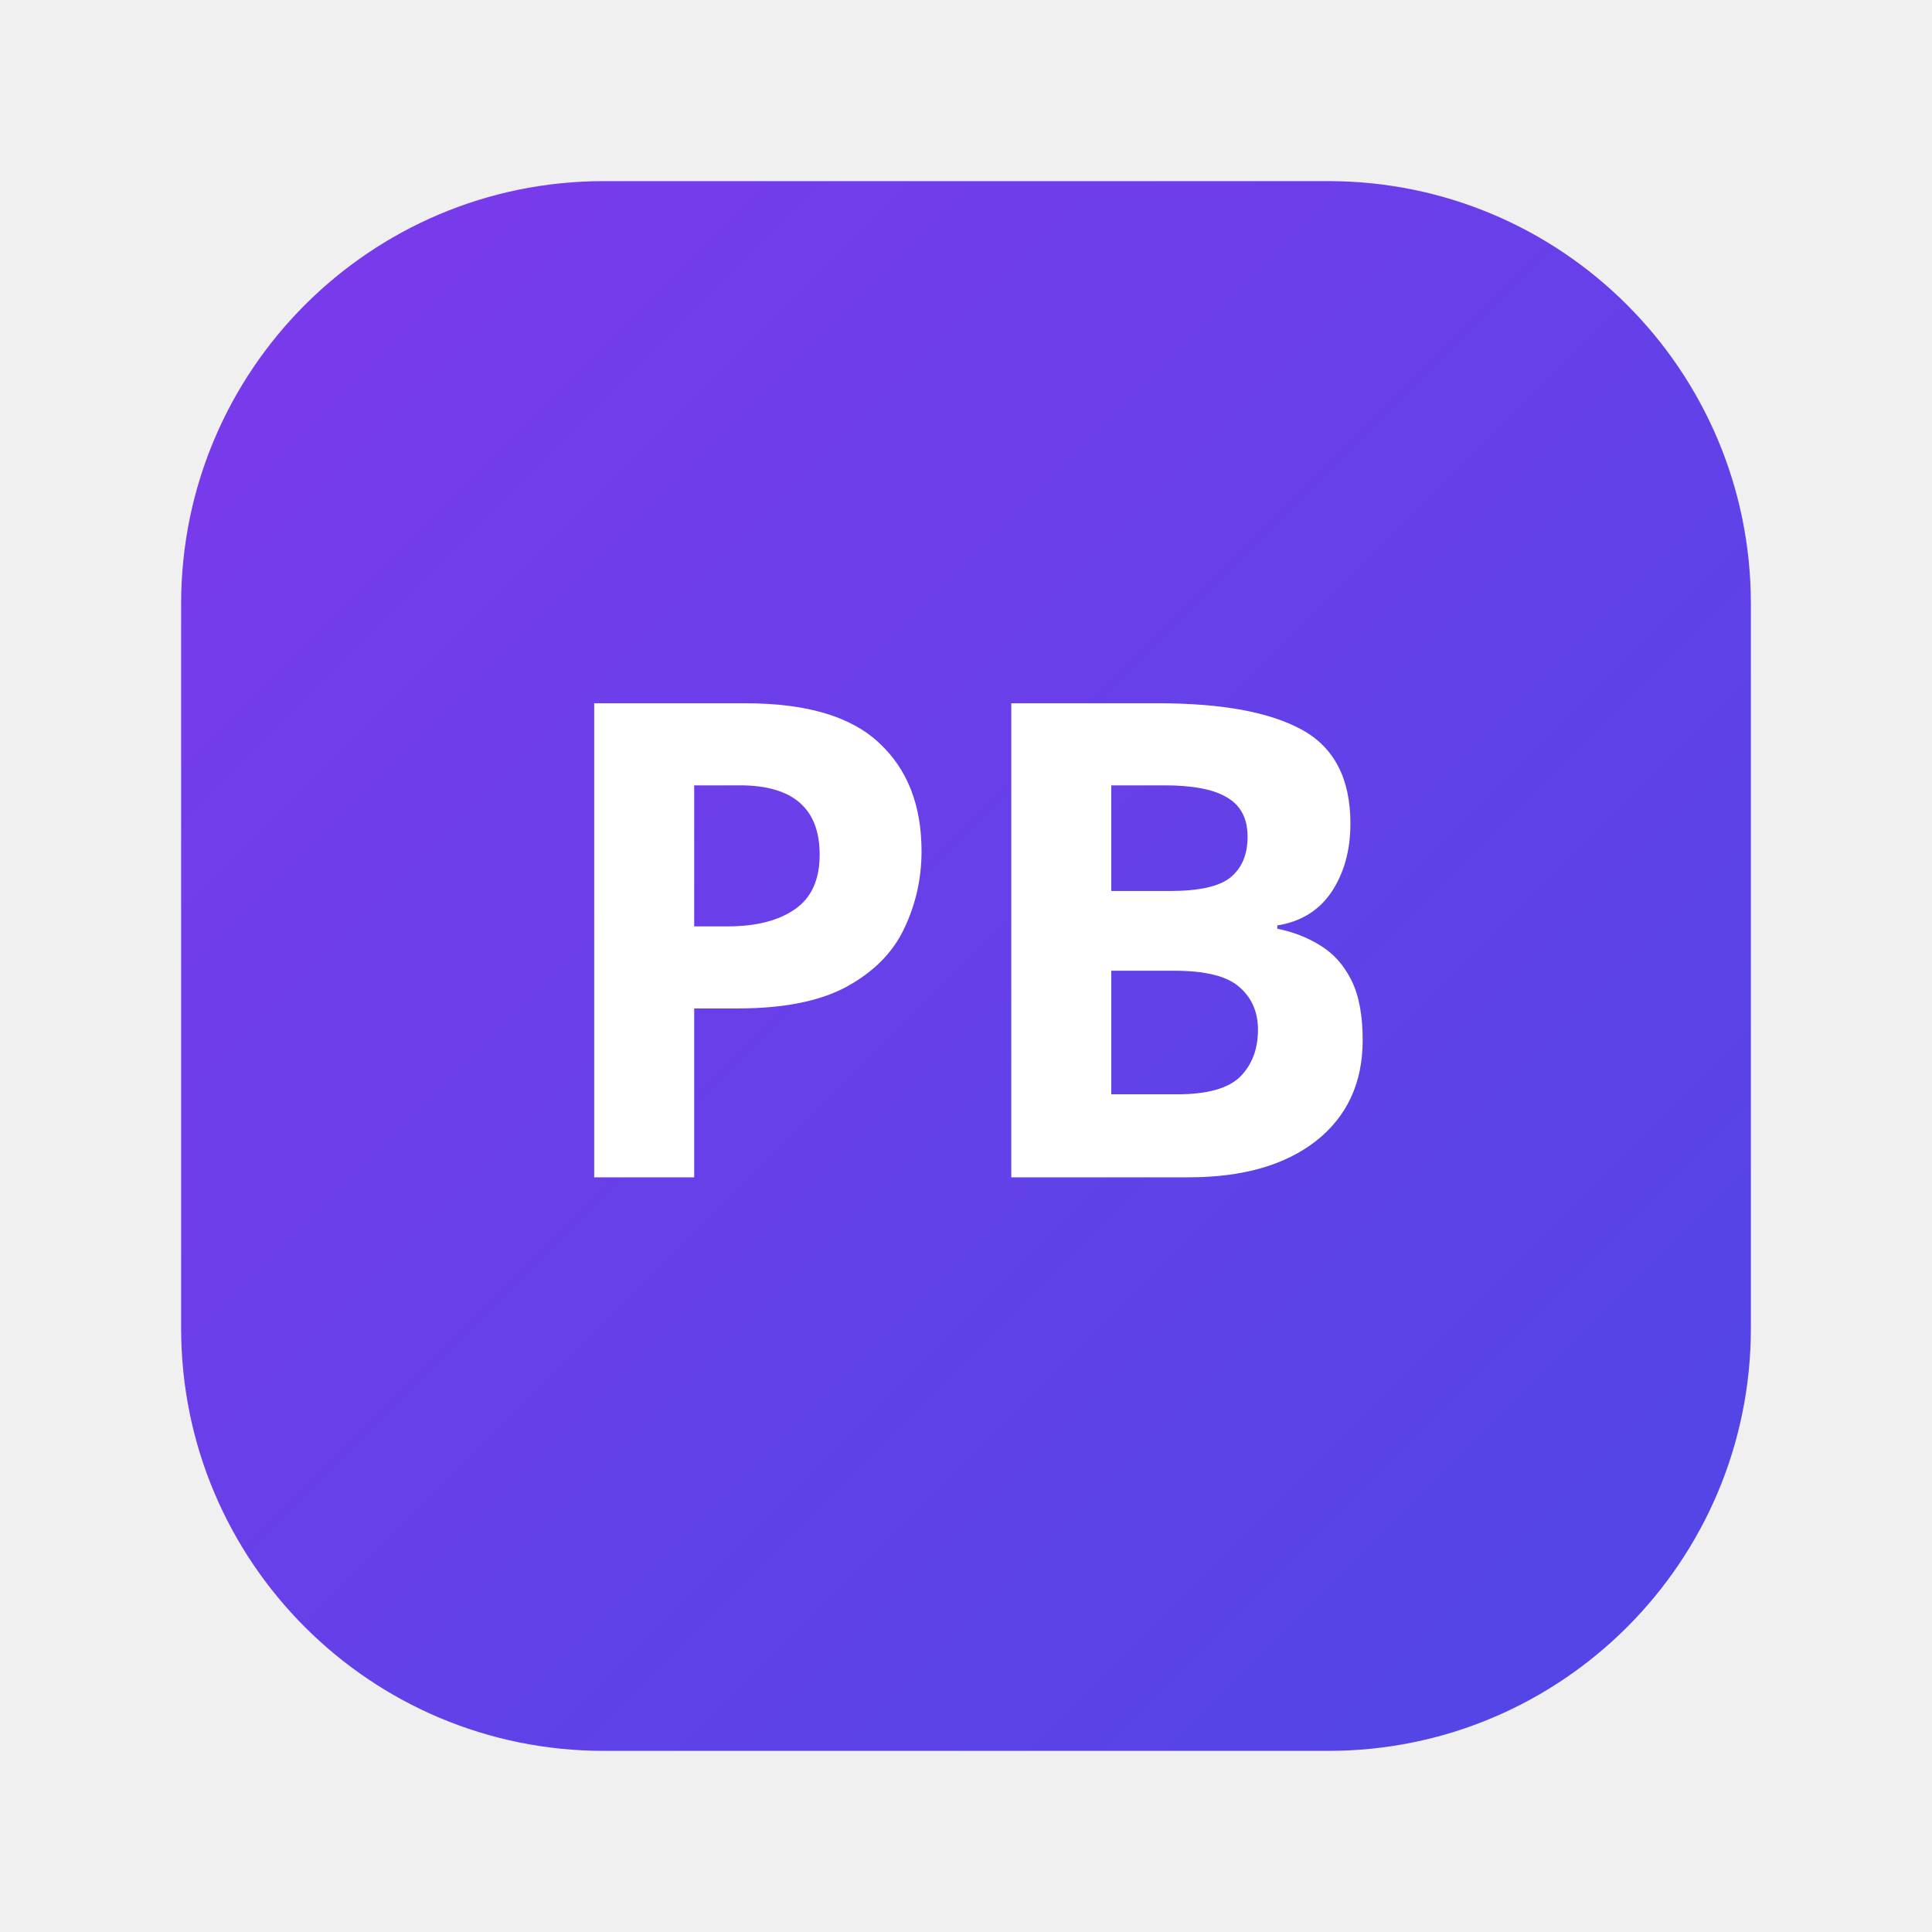
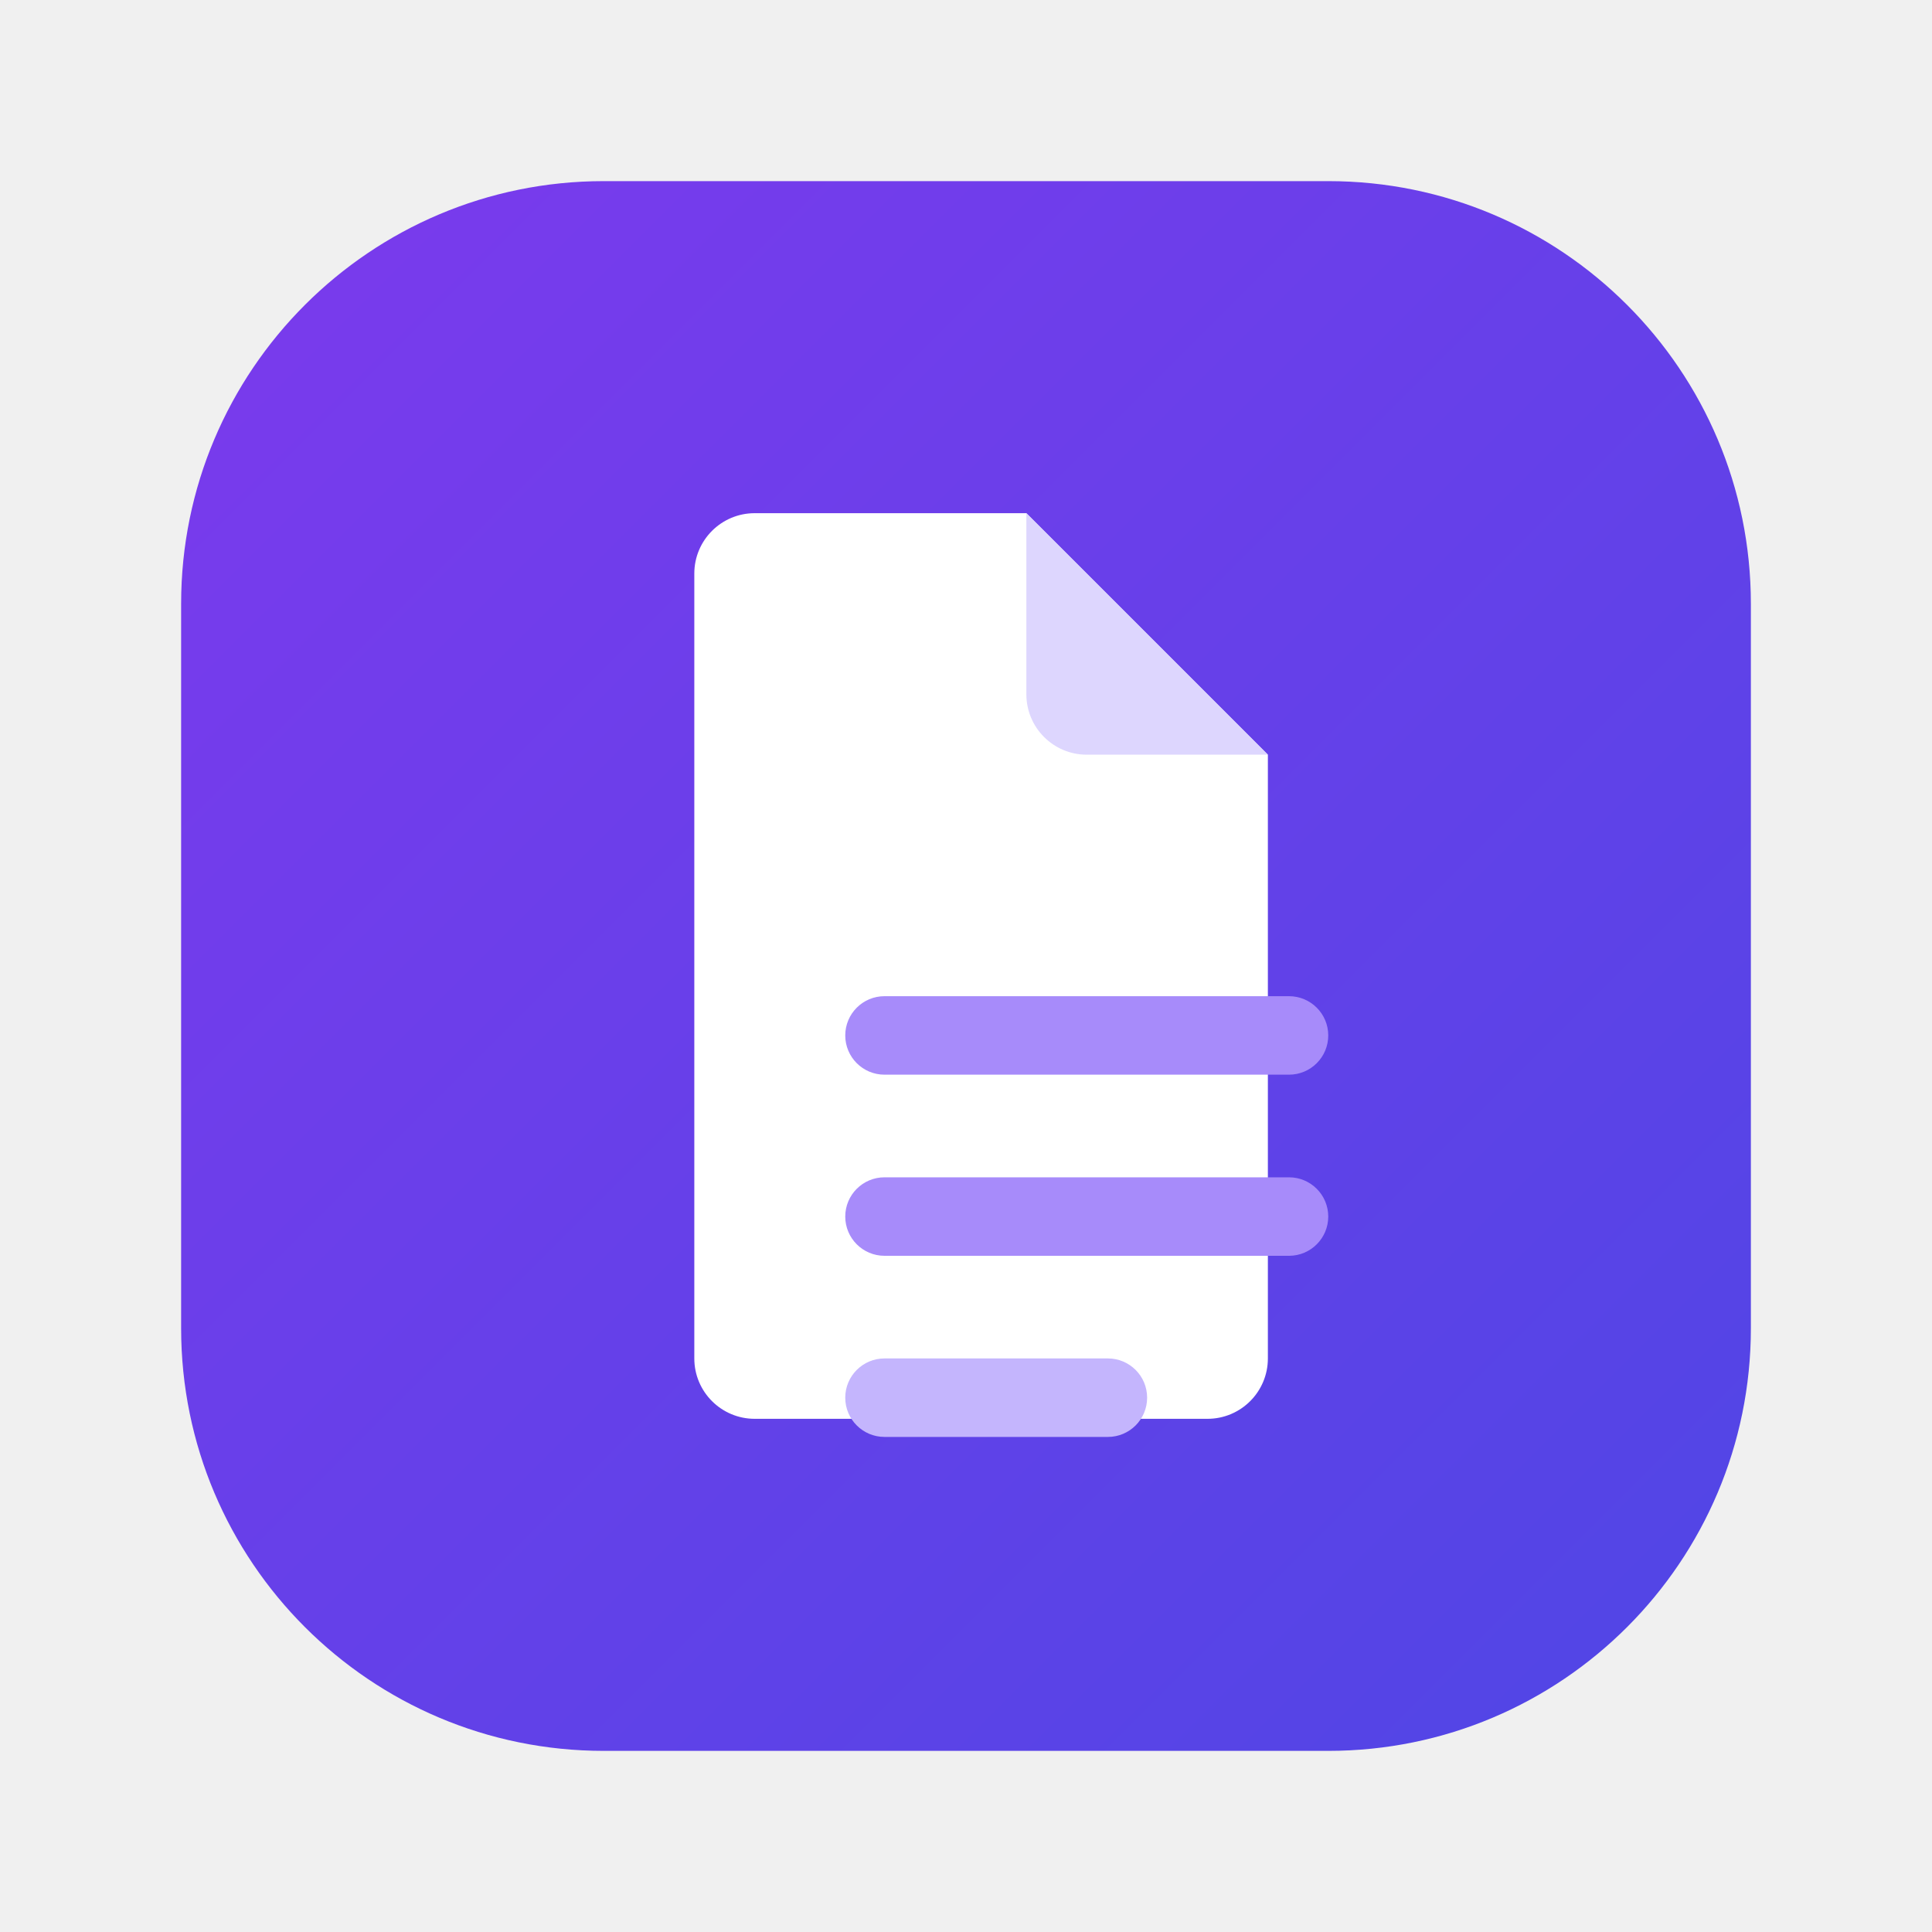
<svg xmlns="http://www.w3.org/2000/svg" width="64" height="64" viewBox="0 0 64 64">
  <defs>
    <linearGradient id="g" x1="0" x2="1" y1="0" y2="1">
      <stop offset="0" stop-color="#7c3aed" />
      <stop offset="1" stop-color="#4f46e5" />
    </linearGradient>
  </defs>
  <rect x="6" y="6" width="52" height="52" rx="14" fill="url(#g)" />
-   <text x="32" y="39" text-anchor="middle" font-family="ui-sans-serif, system-ui" font-size="22" font-weight="800" fill="#fff">PB</text>
+   <path d="M25 17h9l8 8v20a2 2 0 0 1-2 2H25a2 2 0 0 1-2-2V19a2 2 0 0 1 2-2z" fill="#ffffff" />
+   <path d="M34 17v6a2 2 0 0 0 2 2h6z" fill="#ddd6fe" />
+   <rect x="28" y="33" width="16" height="2.6" rx="1.3" fill="#a78bfa" />
+   <rect x="28" y="39" width="16" height="2.6" rx="1.3" fill="#a78bfa" />
+   <rect x="28" y="45" width="10" height="2.6" rx="1.3" fill="#c4b5fd" />
</svg>
